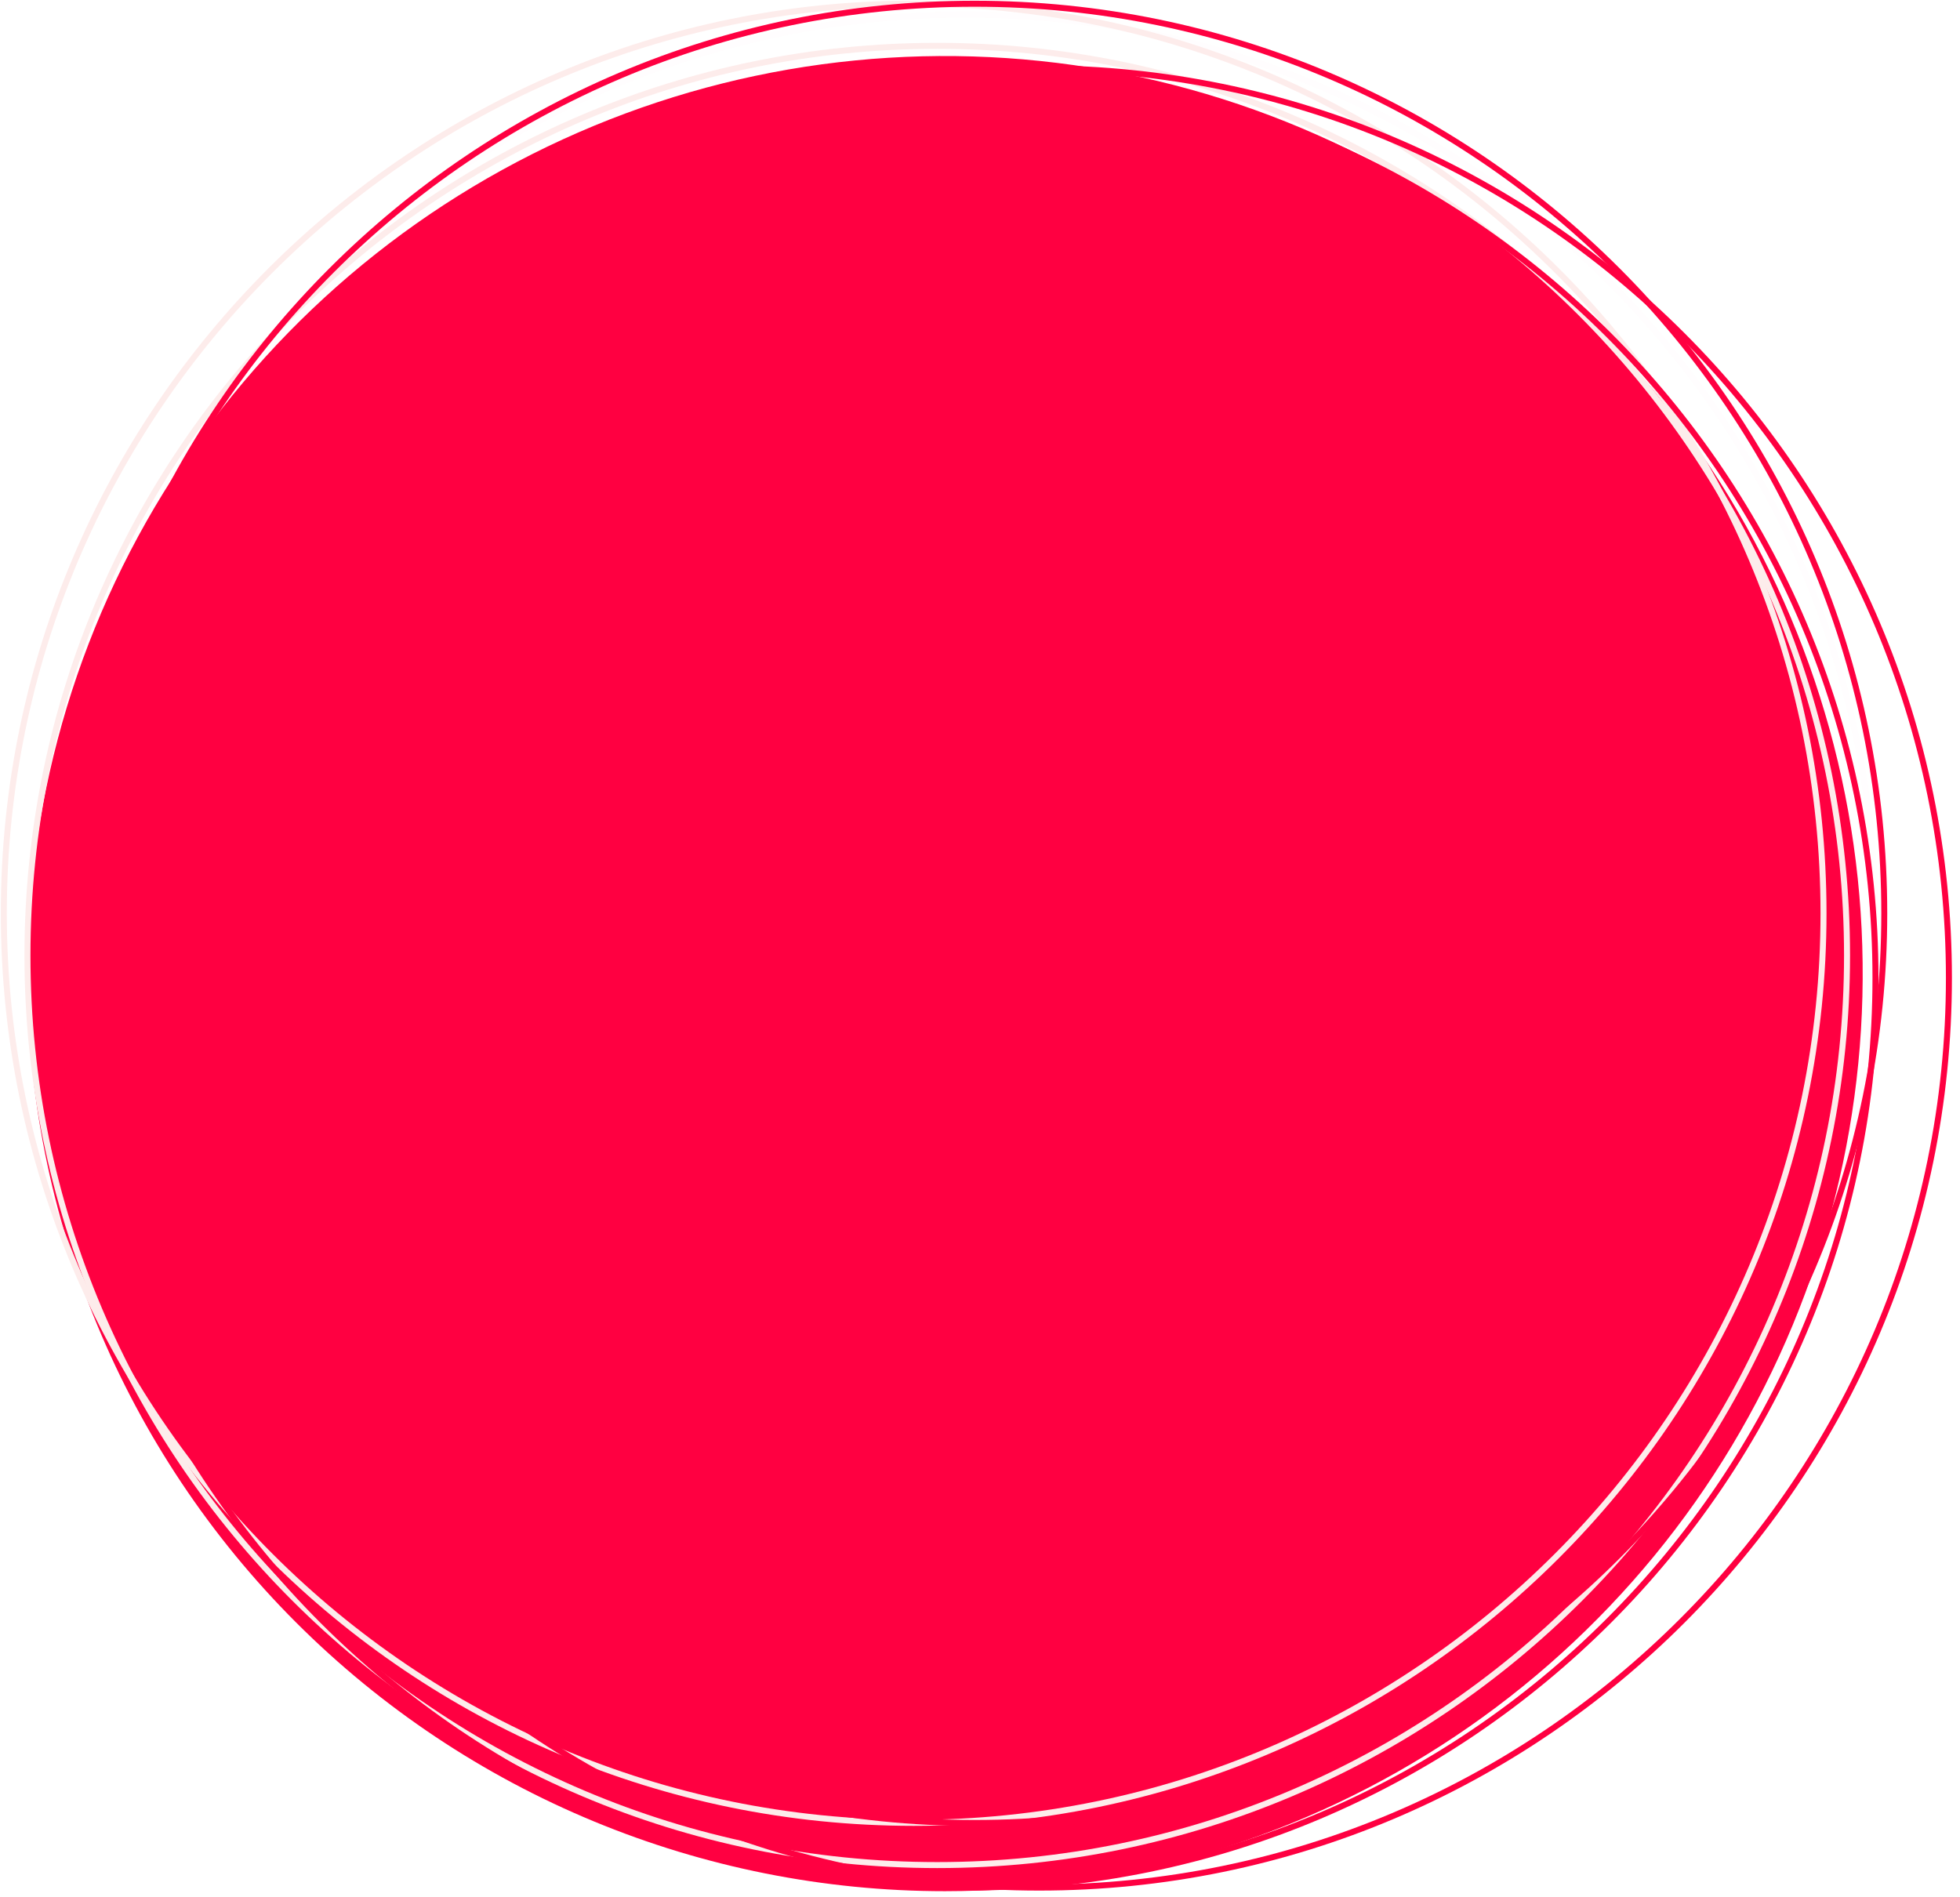
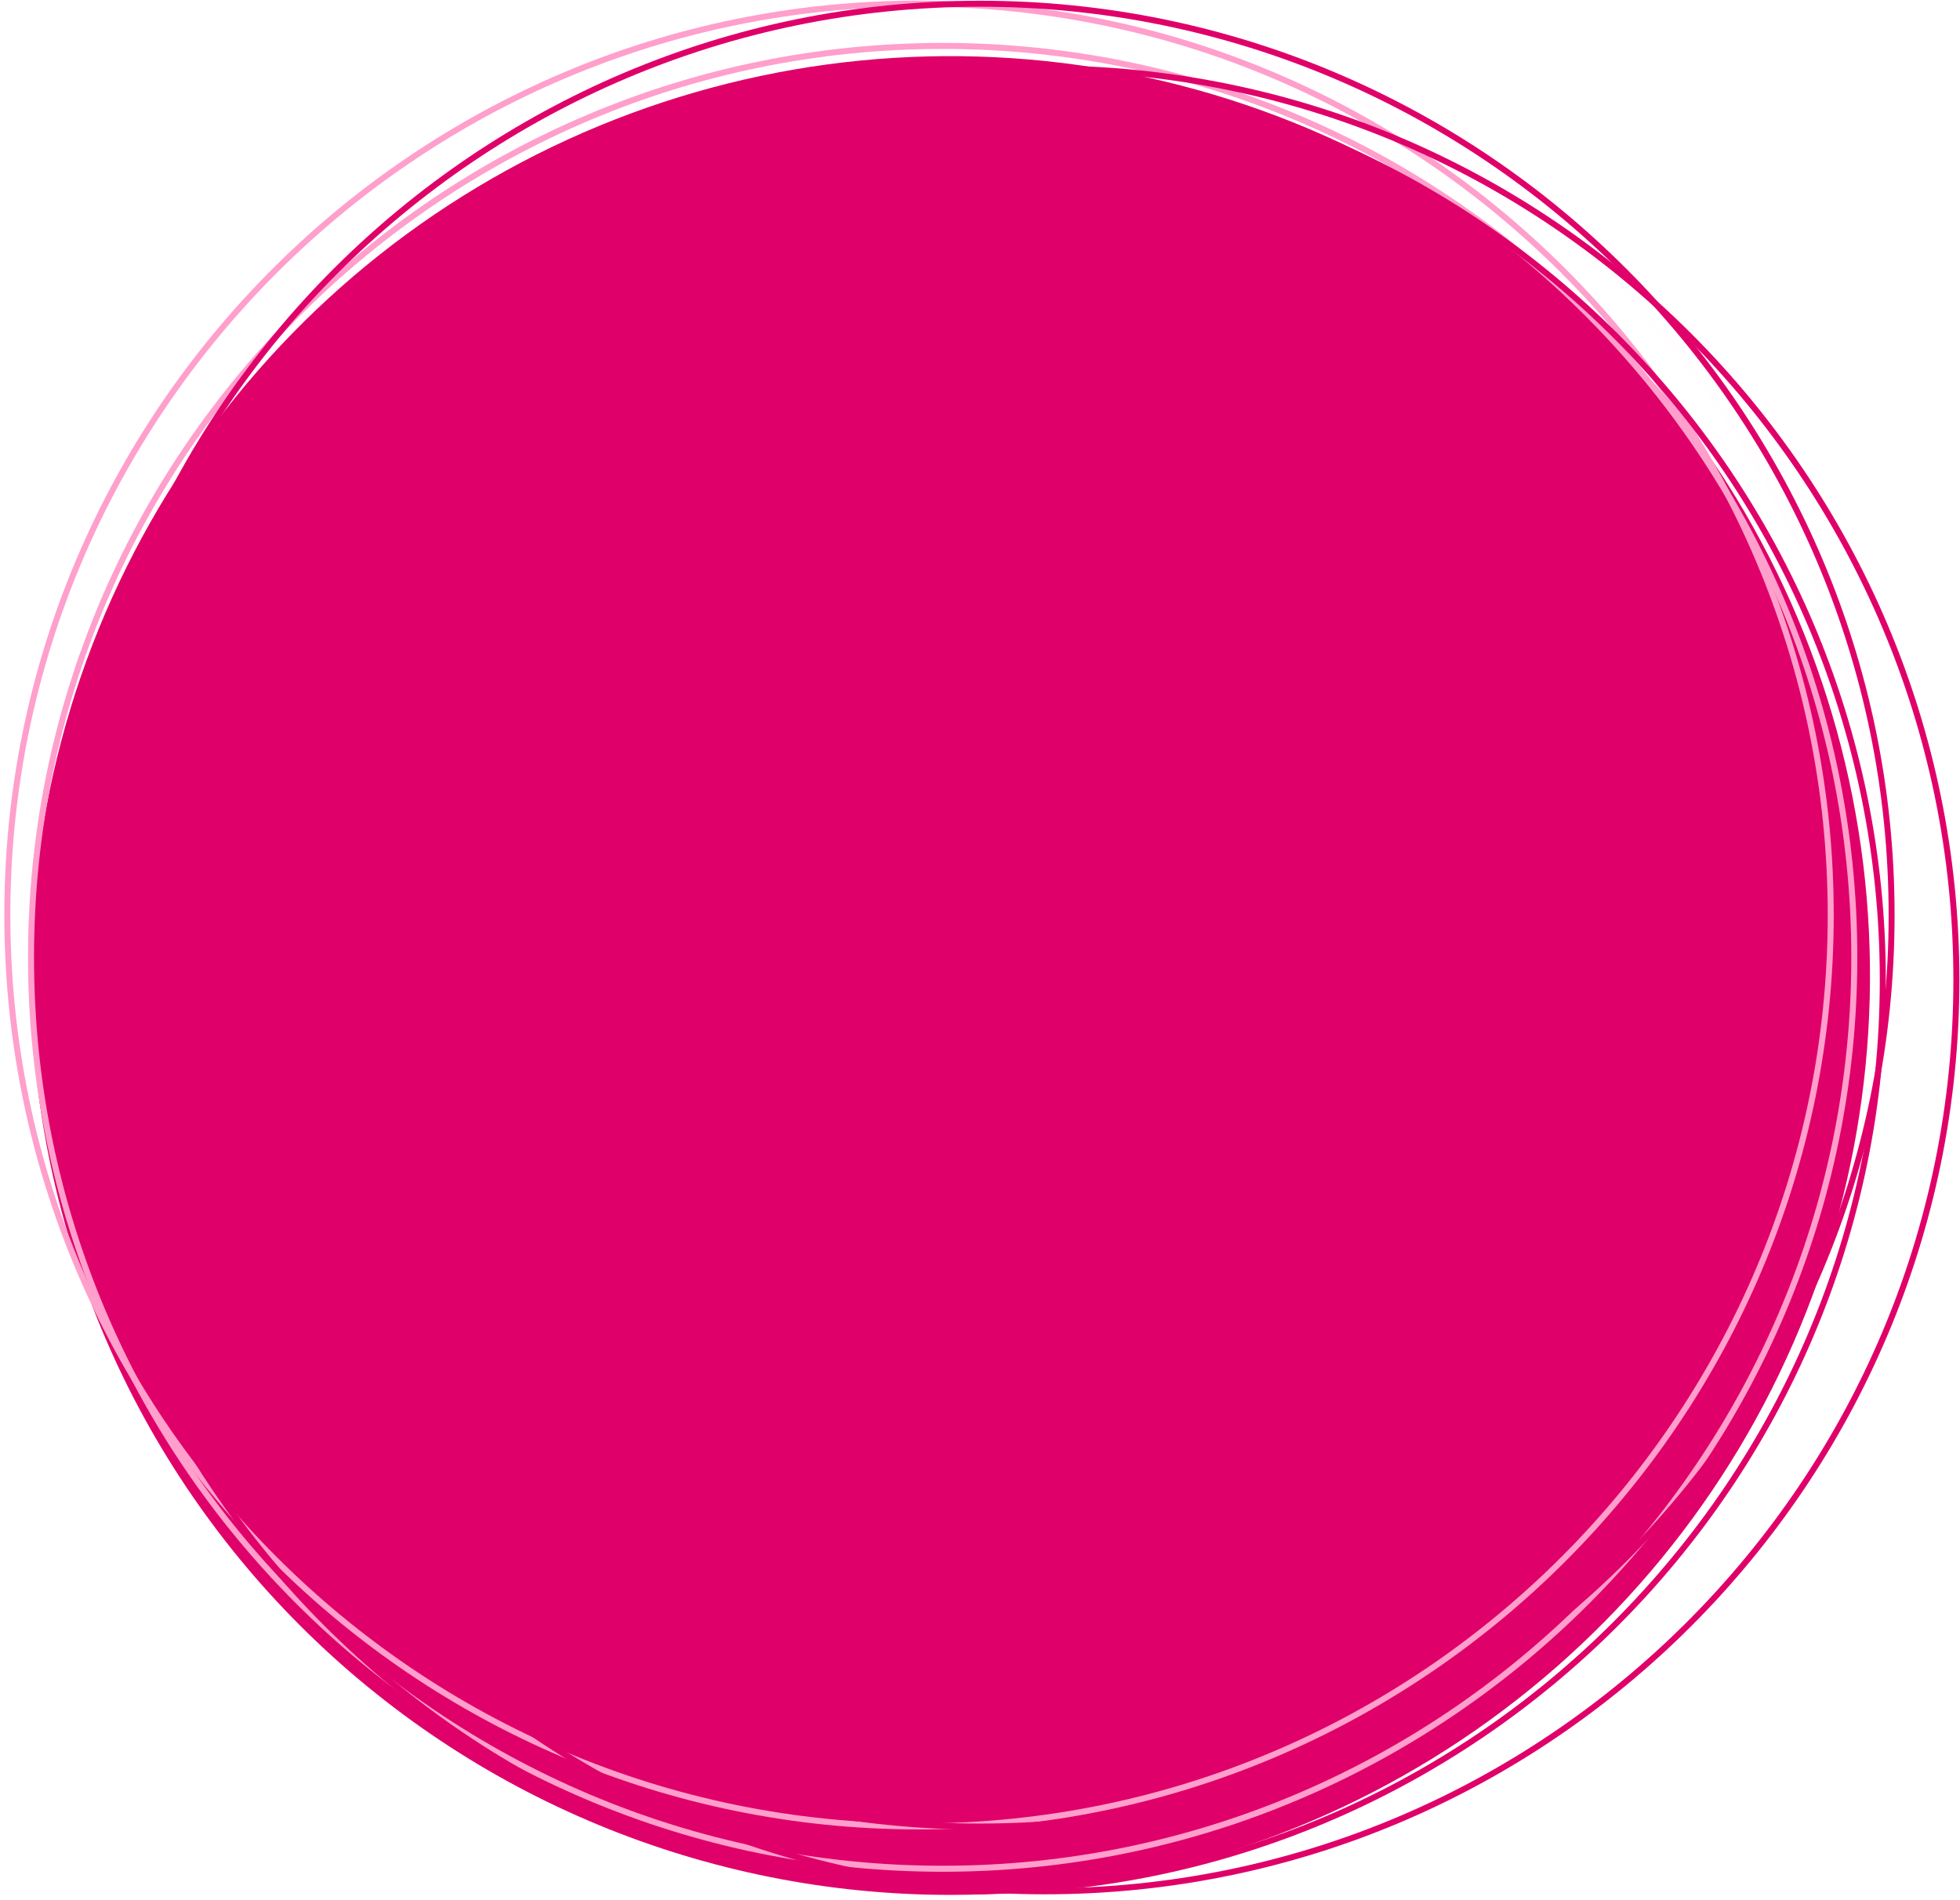
- <svg xmlns="http://www.w3.org/2000/svg" width="247" height="239" viewBox="0 0 247 239" fill="none">
-   <path d="M119.08 238.363C141.954 238.365 164.315 231.583 183.335 218.876C202.355 206.168 217.179 188.107 225.933 166.974C234.687 145.841 236.978 122.587 232.516 100.153C228.054 77.718 217.039 57.11 200.865 40.936C184.69 24.762 164.083 13.746 141.648 9.284C119.214 4.822 95.96 7.113 74.827 15.867C53.694 24.622 35.632 39.446 22.925 58.466C10.218 77.486 3.436 99.847 3.438 122.721C3.438 153.391 15.621 182.805 37.309 204.492C58.996 226.179 88.41 238.363 119.08 238.363Z" fill="#FF0041" />
+ <svg xmlns="http://www.w3.org/2000/svg" width="326" height="316" viewBox="0 0 326 316" fill="none">
+   <path d="M158.07 315.24C188.321 315.242 217.894 306.273 243.048 289.467C268.202 272.662 287.808 248.775 299.385 220.826C310.963 192.878 313.993 162.124 308.091 132.454C302.19 102.783 287.623 75.529 266.232 54.138C244.841 32.747 217.587 18.18 187.917 12.278C158.246 6.377 127.492 9.407 99.544 20.984C71.596 32.562 47.708 52.168 30.902 77.322C14.097 102.476 5.128 132.049 5.13 162.3C5.13 202.863 21.243 241.763 49.925 270.445C78.607 299.127 117.508 315.24 158.07 315.24" fill="#E00069" />
  <g opacity="0.1">
-     <path opacity="0.1" d="M121.704 231.504C58.272 231.504 6.674 179.906 6.674 116.482C6.674 53.057 58.272 1.451 121.704 1.451C185.136 1.451 236.727 53.057 236.727 116.482C236.727 179.906 185.128 231.504 121.704 231.504ZM121.704 2.207C58.696 2.207 7.43 53.473 7.43 116.482C7.43 179.49 58.696 230.748 121.704 230.748C184.712 230.748 235.971 179.49 235.971 116.482C235.971 53.473 184.712 2.207 121.704 2.207Z" fill="#FF0041" />
+     <path opacity="0.1" d="M161.54 306.17C77.65 306.17 9.41 237.93 9.41 154.05C9.41 70.17 77.65 1.92 161.54 1.92C245.43 1.92 313.66 70.17 313.66 154.05C313.66 237.93 245.42 306.17 161.54 306.17ZM161.54 2.92C78.21 2.92 10.41 70.72 10.41 154.05C10.41 237.38 78.21 305.17 161.54 305.17C244.87 305.17 312.66 237.38 312.66 154.05C312.66 70.72 244.87 2.92 161.54 2.92Z" fill="#E00069" />
  </g>
-   <path d="M115.133 230.129C51.701 230.129 0.103 178.531 0.103 115.099C0.103 51.667 51.731 0.076 115.133 0.076C178.534 0.076 230.178 51.675 230.178 115.099C230.178 178.523 178.557 230.129 115.133 230.129ZM115.133 0.832C52.117 0.832 0.859 52.09 0.859 115.099C0.859 178.107 52.117 229.373 115.133 229.373C178.149 229.373 229.422 178.115 229.422 115.099C229.422 52.083 178.141 0.832 115.133 0.832Z" fill="#FDECEB" />
-   <path d="M118.112 235.451C54.688 235.451 3.082 183.853 3.082 120.429C3.082 57.004 54.688 5.398 118.112 5.398C181.537 5.398 233.143 57.004 233.143 120.429C233.143 183.853 181.537 235.451 118.112 235.451ZM118.112 6.155C55.104 6.155 3.838 57.42 3.838 120.429C3.838 183.437 55.104 234.695 118.112 234.695C181.121 234.695 232.386 183.407 232.386 120.429C232.386 57.45 181.121 6.155 118.112 6.155Z" fill="#FDECEB" />
-   <path d="M121.704 238.287C58.272 238.287 6.674 186.689 6.674 123.257C6.674 59.825 58.272 8.234 121.704 8.234C185.136 8.234 236.727 59.833 236.727 123.257C236.727 186.681 185.128 238.287 121.704 238.287ZM121.704 8.991C58.696 8.991 7.43 60.249 7.43 123.257C7.43 186.266 58.696 237.531 121.704 237.531C184.712 237.531 235.971 186.273 235.971 123.257C235.971 60.241 184.712 8.991 121.704 8.991Z" fill="#FF0041" />
-   <path d="M130.959 238.287C67.527 238.287 15.929 186.689 15.929 123.257C15.929 59.825 67.527 8.234 130.959 8.234C194.391 8.234 245.982 59.833 245.982 123.257C245.982 186.681 194.383 238.287 130.959 238.287ZM130.959 8.991C67.943 8.991 16.685 60.249 16.685 123.257C16.685 186.266 67.943 237.531 130.959 237.531C193.975 237.531 245.226 186.273 245.226 123.257C245.226 60.241 193.967 8.991 130.959 8.991Z" fill="#FF0041" />
-   <path d="M122.808 230.145C59.376 230.145 7.778 178.546 7.778 115.115C7.778 51.683 59.384 0.092 122.808 0.092C186.232 0.092 237.831 51.69 237.831 115.115C237.831 178.539 186.24 230.145 122.808 230.145ZM122.808 0.848C59.8 0.848 8.534 52.106 8.534 115.115C8.534 178.123 59.8 229.389 122.808 229.389C185.816 229.389 237.082 178.115 237.082 115.115C237.082 52.114 185.824 0.848 122.808 0.848Z" fill="#FF0041" />
+   <path d="M152.85 304.351C68.96 304.351 0.72 236.111 0.72 152.221C0.72 68.331 69 0.101 152.85 0.101C236.7 0.101 305 68.341 305 152.221C305 236.101 236.73 304.351 152.85 304.351ZM152.85 1.101C69.51 1.101 1.72 68.891 1.72 152.221C1.72 235.551 69.51 303.351 152.85 303.351C236.19 303.351 304 235.561 304 152.221C304 68.881 236.18 1.101 152.85 1.101Z" fill="#FF9FCC" />
+   <path d="M156.79 311.391C72.91 311.391 4.66 243.151 4.66 159.271C4.66 75.391 72.91 7.141 156.79 7.141C240.67 7.141 308.92 75.391 308.92 159.271C308.92 243.151 240.67 311.391 156.79 311.391ZM156.79 8.141C73.46 8.141 5.66 75.941 5.66 159.271C5.66 242.601 73.46 310.391 156.79 310.391C240.12 310.391 307.92 242.561 307.92 159.271C307.92 75.981 240.12 8.141 156.79 8.141Z" fill="#FF9FCC" />
+   <path d="M161.54 315.141C77.65 315.141 9.41 246.901 9.41 163.011C9.41 79.121 77.65 10.891 161.54 10.891C245.43 10.891 313.66 79.131 313.66 163.011C313.66 246.891 245.42 315.141 161.54 315.141ZM161.54 11.891C78.21 11.891 10.41 79.681 10.41 163.011C10.41 246.341 78.21 314.141 161.54 314.141C244.87 314.141 312.66 246.351 312.66 163.011C312.66 79.671 244.87 11.891 161.54 11.891Z" fill="#E00069" />
+   <path d="M173.78 315.141C89.89 315.141 21.65 246.901 21.65 163.011C21.65 79.121 89.89 10.891 173.78 10.891C257.67 10.891 325.9 79.131 325.9 163.011C325.9 246.891 257.66 315.141 173.78 315.141ZM173.78 11.891C90.44 11.891 22.65 79.681 22.65 163.011C22.65 246.341 90.44 314.141 173.78 314.141C257.12 314.141 324.9 246.351 324.9 163.011C324.9 79.671 257.11 11.891 173.78 11.891Z" fill="#E00069" />
+   <path d="M163 304.371C79.11 304.371 10.87 236.131 10.87 152.241C10.87 68.351 79.12 0.121 163 0.121C246.88 0.121 315.12 68.361 315.12 152.241C315.12 236.121 246.89 304.371 163 304.371ZM163 1.121C79.67 1.121 11.87 68.911 11.87 152.241C11.87 235.571 79.67 303.371 163 303.371C246.33 303.371 314.13 235.561 314.13 152.241C314.13 68.921 246.34 1.121 163 1.121Z" fill="#E00069" />
</svg>
